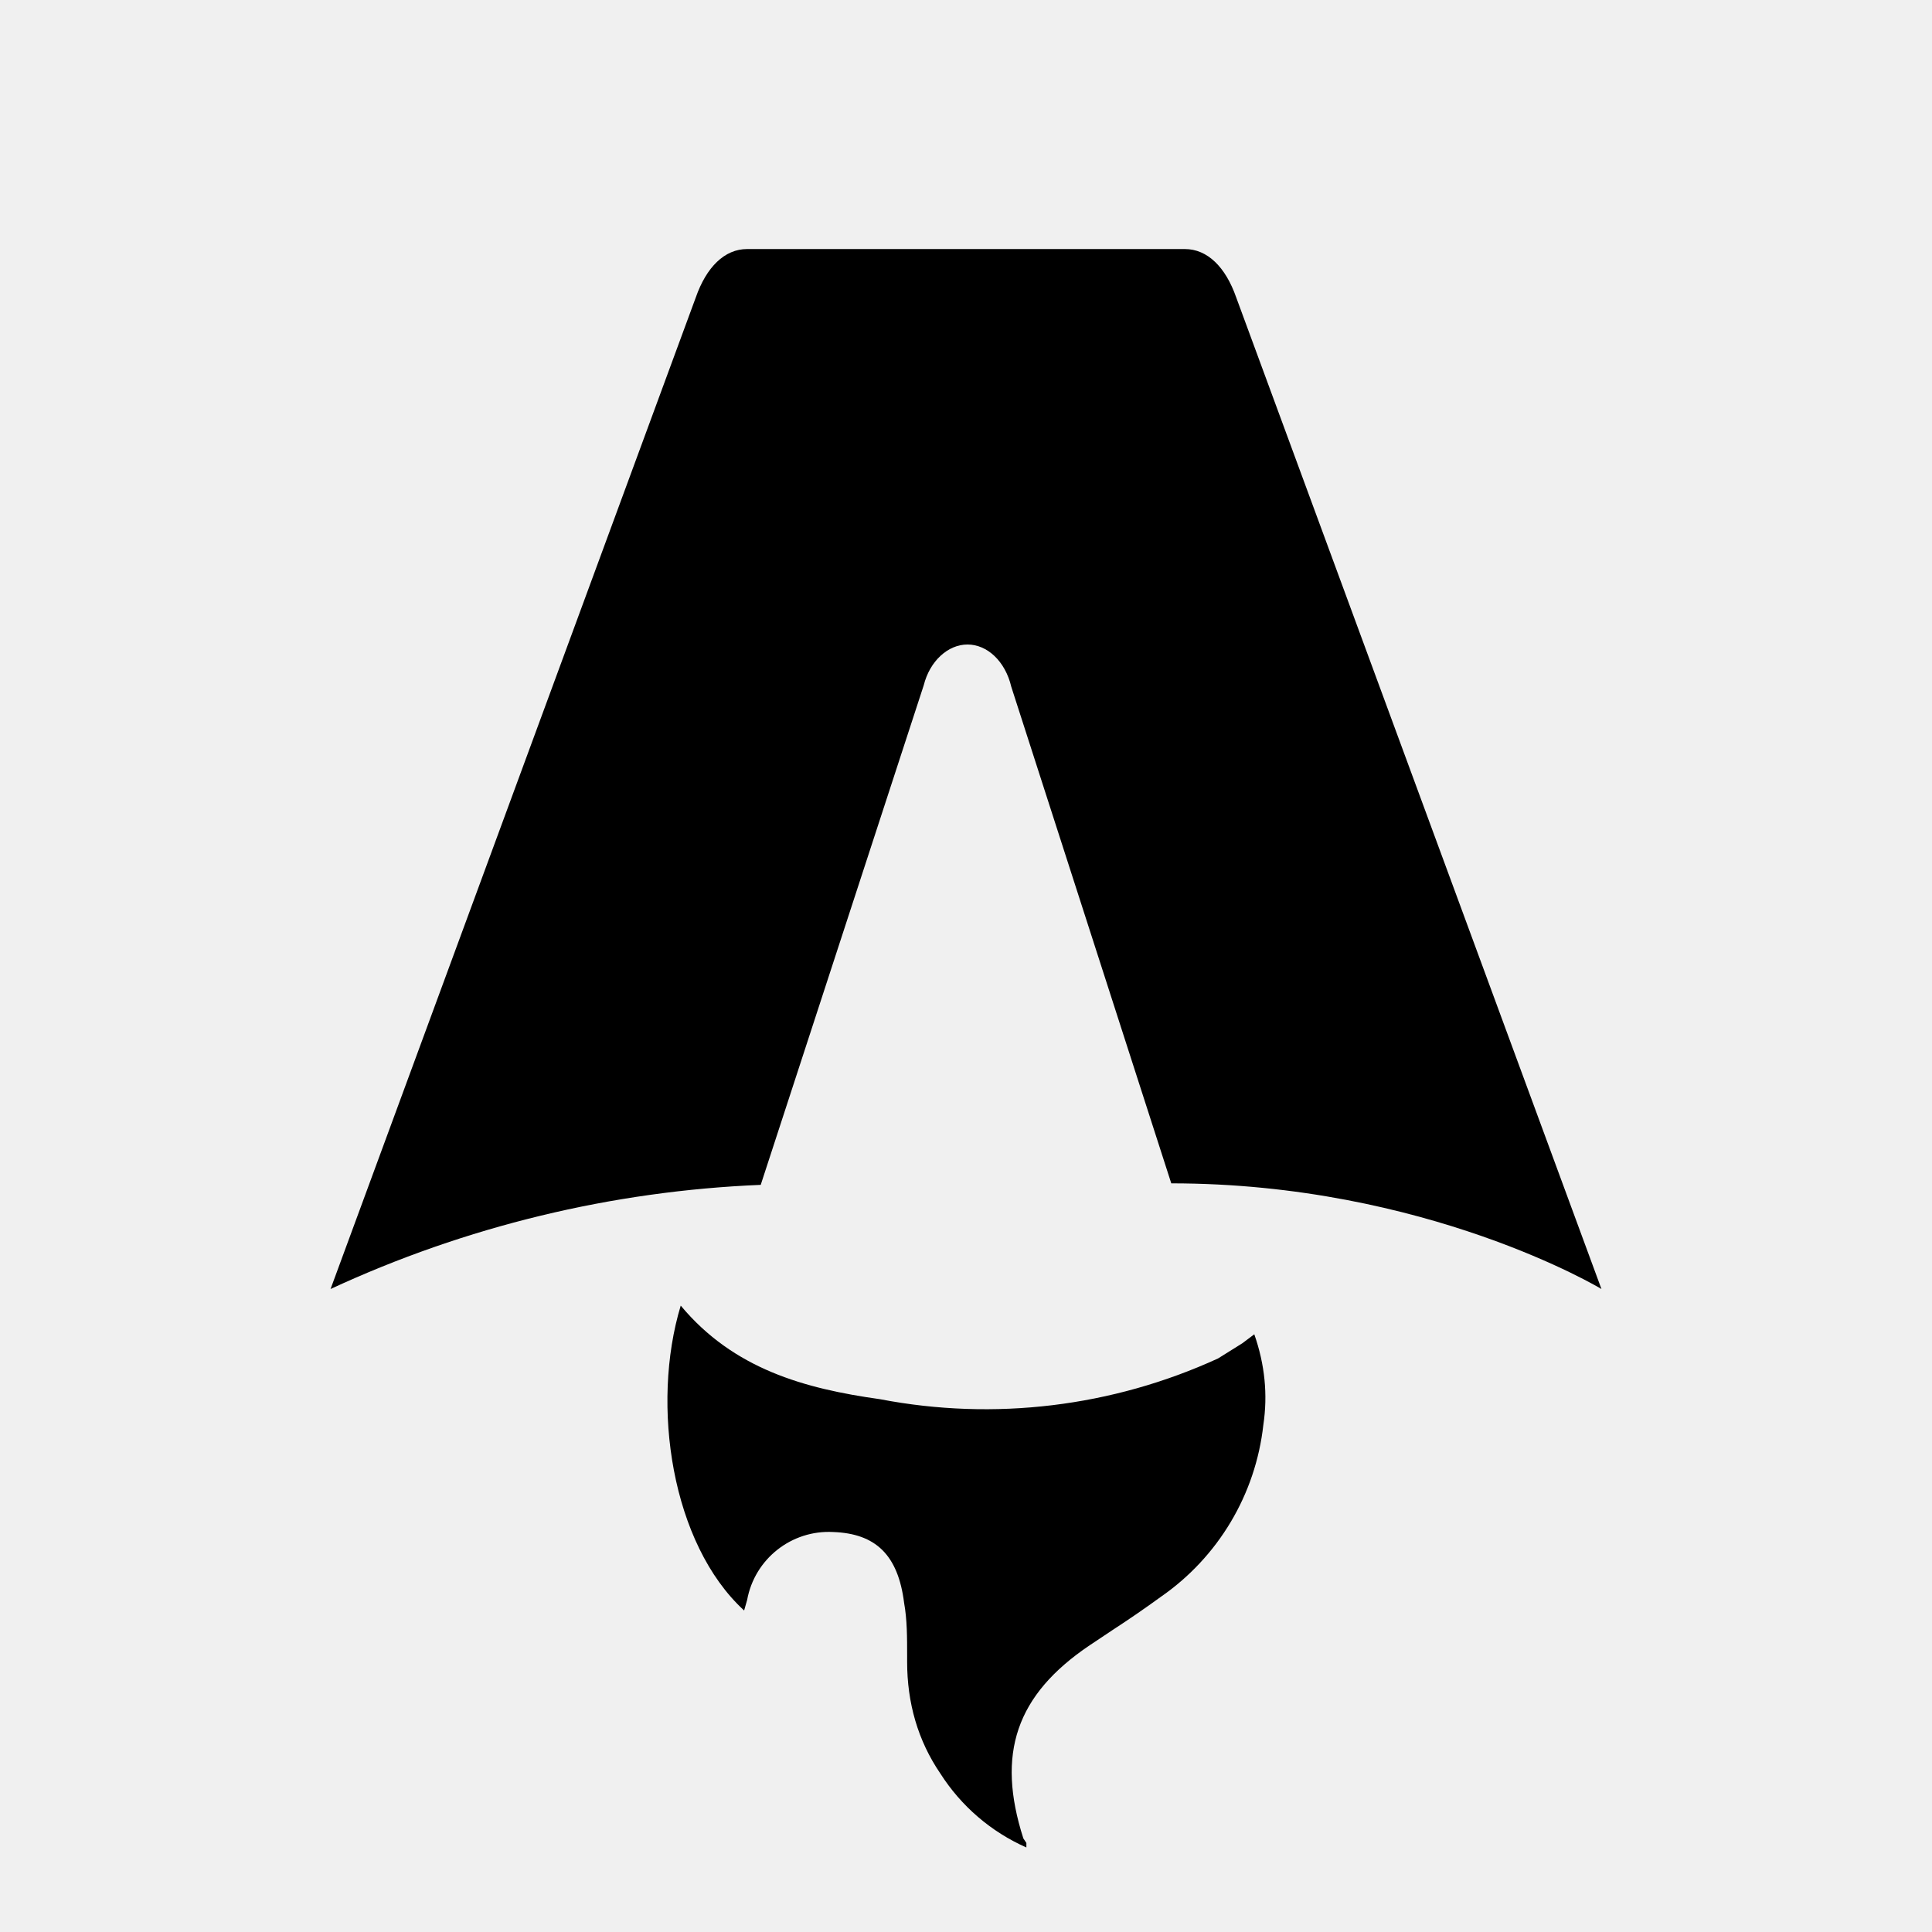
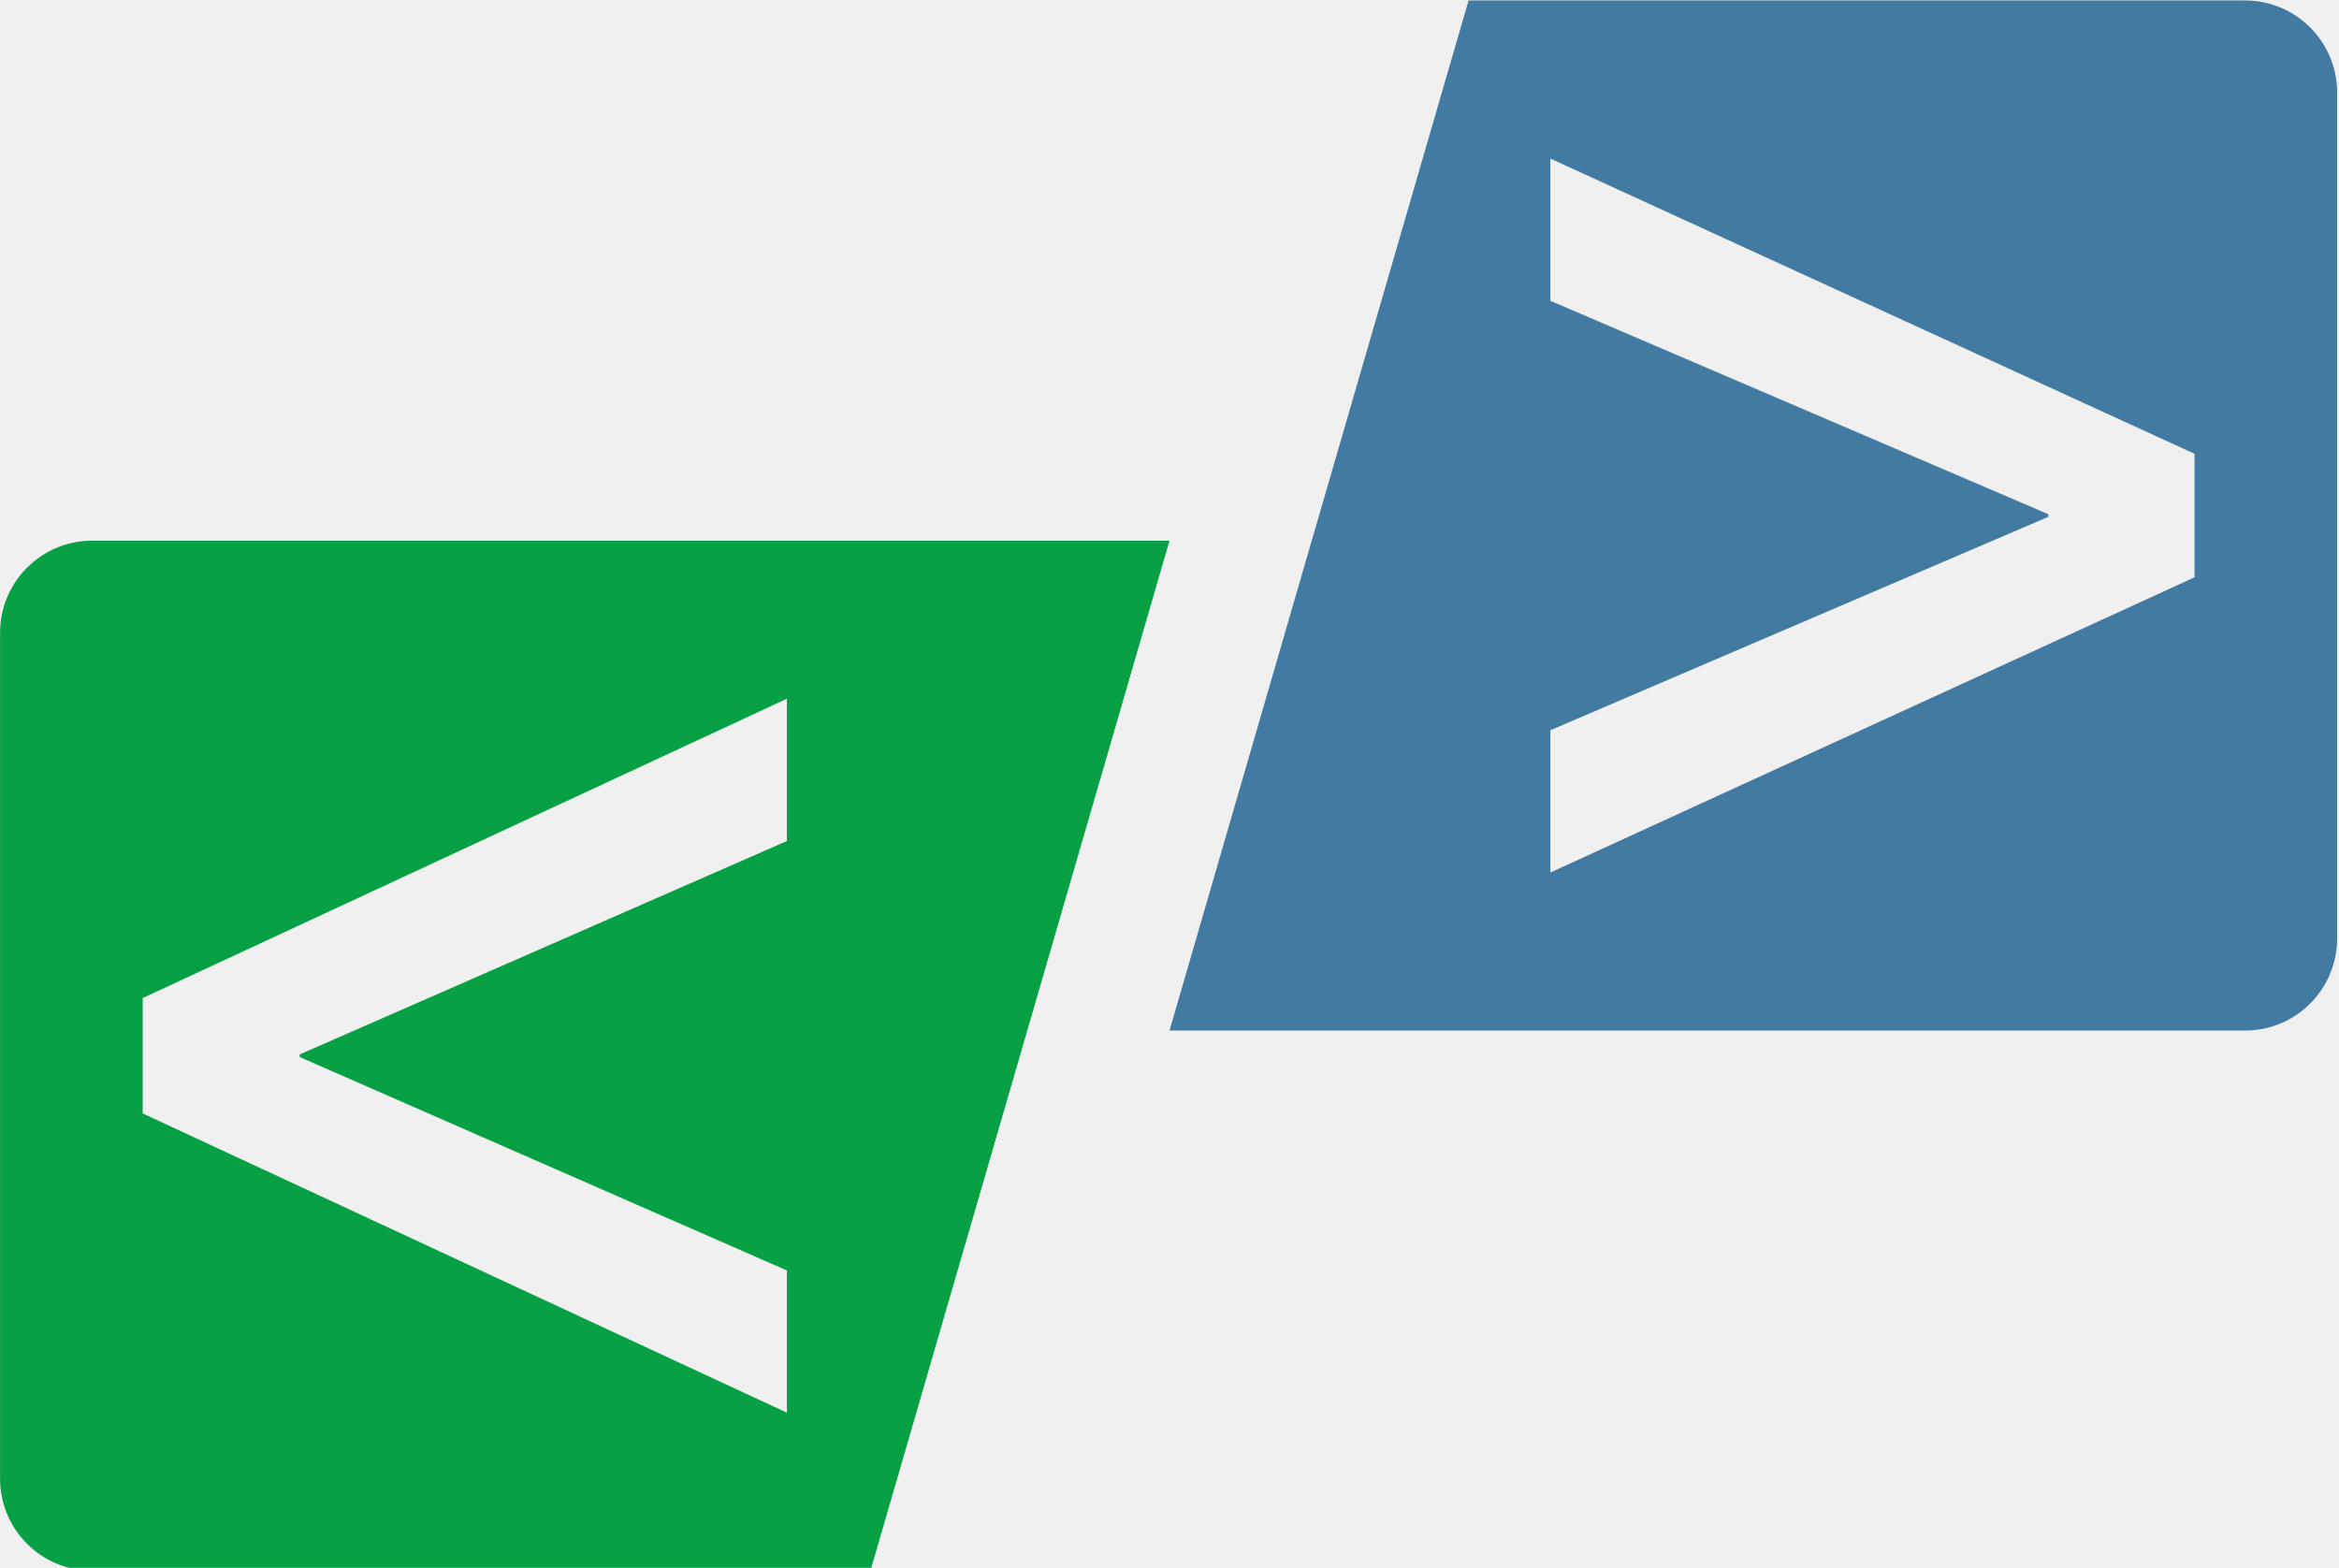
- <svg xmlns="http://www.w3.org/2000/svg" fill="none" viewBox="0 0 128 128">
-   <path d="M50.4 78.5a75.1 75.1 0 0 0-28.5 6.9l24.2-65.7c.7-2 1.9-3.2 3.4-3.2h29c1.5 0 2.7 1.2 3.4 3.2l24.2 65.7s-11.6-7-28.5-7L67 45.5c-.4-1.7-1.6-2.8-2.9-2.8-1.3 0-2.5 1.1-2.9 2.7L50.4 78.5Zm-1.1 28.2Zm-4.2-20.2c-2 6.6-.6 15.8 4.2 20.2a17.5 17.5 0 0 1 .2-.7 5.5 5.5 0 0 1 5.7-4.5c2.8.1 4.3 1.5 4.7 4.7.2 1.1.2 2.3.2 3.5v.4c0 2.7.7 5.2 2.2 7.4a13 13 0 0 0 5.7 4.9v-.3l-.2-.3c-1.8-5.6-.5-9.5 4.4-12.8l1.5-1a73 73 0 0 0 3.2-2.2 16 16 0 0 0 6.8-11.4c.3-2 .1-4-.6-6l-.8.6-1.6 1a37 37 0 0 1-22.4 2.7c-5-.7-9.7-2-13.2-6.2Z" />
-   <style>
-         path { fill: #000; }
-         @media (prefers-color-scheme: dark) {
-             path { fill: #FFF; }
-         }
-     </style>
+ <svg xmlns="http://www.w3.org/2000/svg" width="182" height="122" viewBox="0 0 182 122" fill="none">
+   <mask id="mask0_31_396" style="mask-type:luminance" maskUnits="userSpaceOnUse" x="0" y="41" width="92" height="81">
+     <path d="M0 41.974H91.588V122H0V41.974Z" fill="white" />
+   </mask>
+   <g mask="url(#mask0_31_396)">
+     <path d="M61.229 98.859V109.927L11.104 86.641V77.662L61.229 54.37V65.443L23.323 82.047V82.255L61.229 98.859ZM91 42.073H7.172C3.214 42.073 0.005 45.281 0.005 49.24V115.063C0.005 119.021 3.214 122.229 7.172 122.229H67.729L91 42.073Z" fill="#08A045" />
+   </g>
+   <mask id="mask1_31_396" style="mask-type:luminance" maskUnits="userSpaceOnUse" x="90" y="0" width="92" height="81">
+     <path d="M90.255 0H182V80.641H90.255V0Z" fill="white" />
+   </mask>
+   <g mask="url(#mask1_31_396)">
+     <path d="M170.76 44.922L120.635 67.896V56.823L159.375 40.219V40.01L120.635 23.406V12.338L170.76 35.312V44.922ZM114.271 0.036L91 80.193H174.693C178.646 80.193 181.854 76.984 181.854 73.026V7.203C181.854 3.245 178.646 0.036 174.693 0.036H114.271Z" fill="#427AA1" />
+   </g>
</svg>
